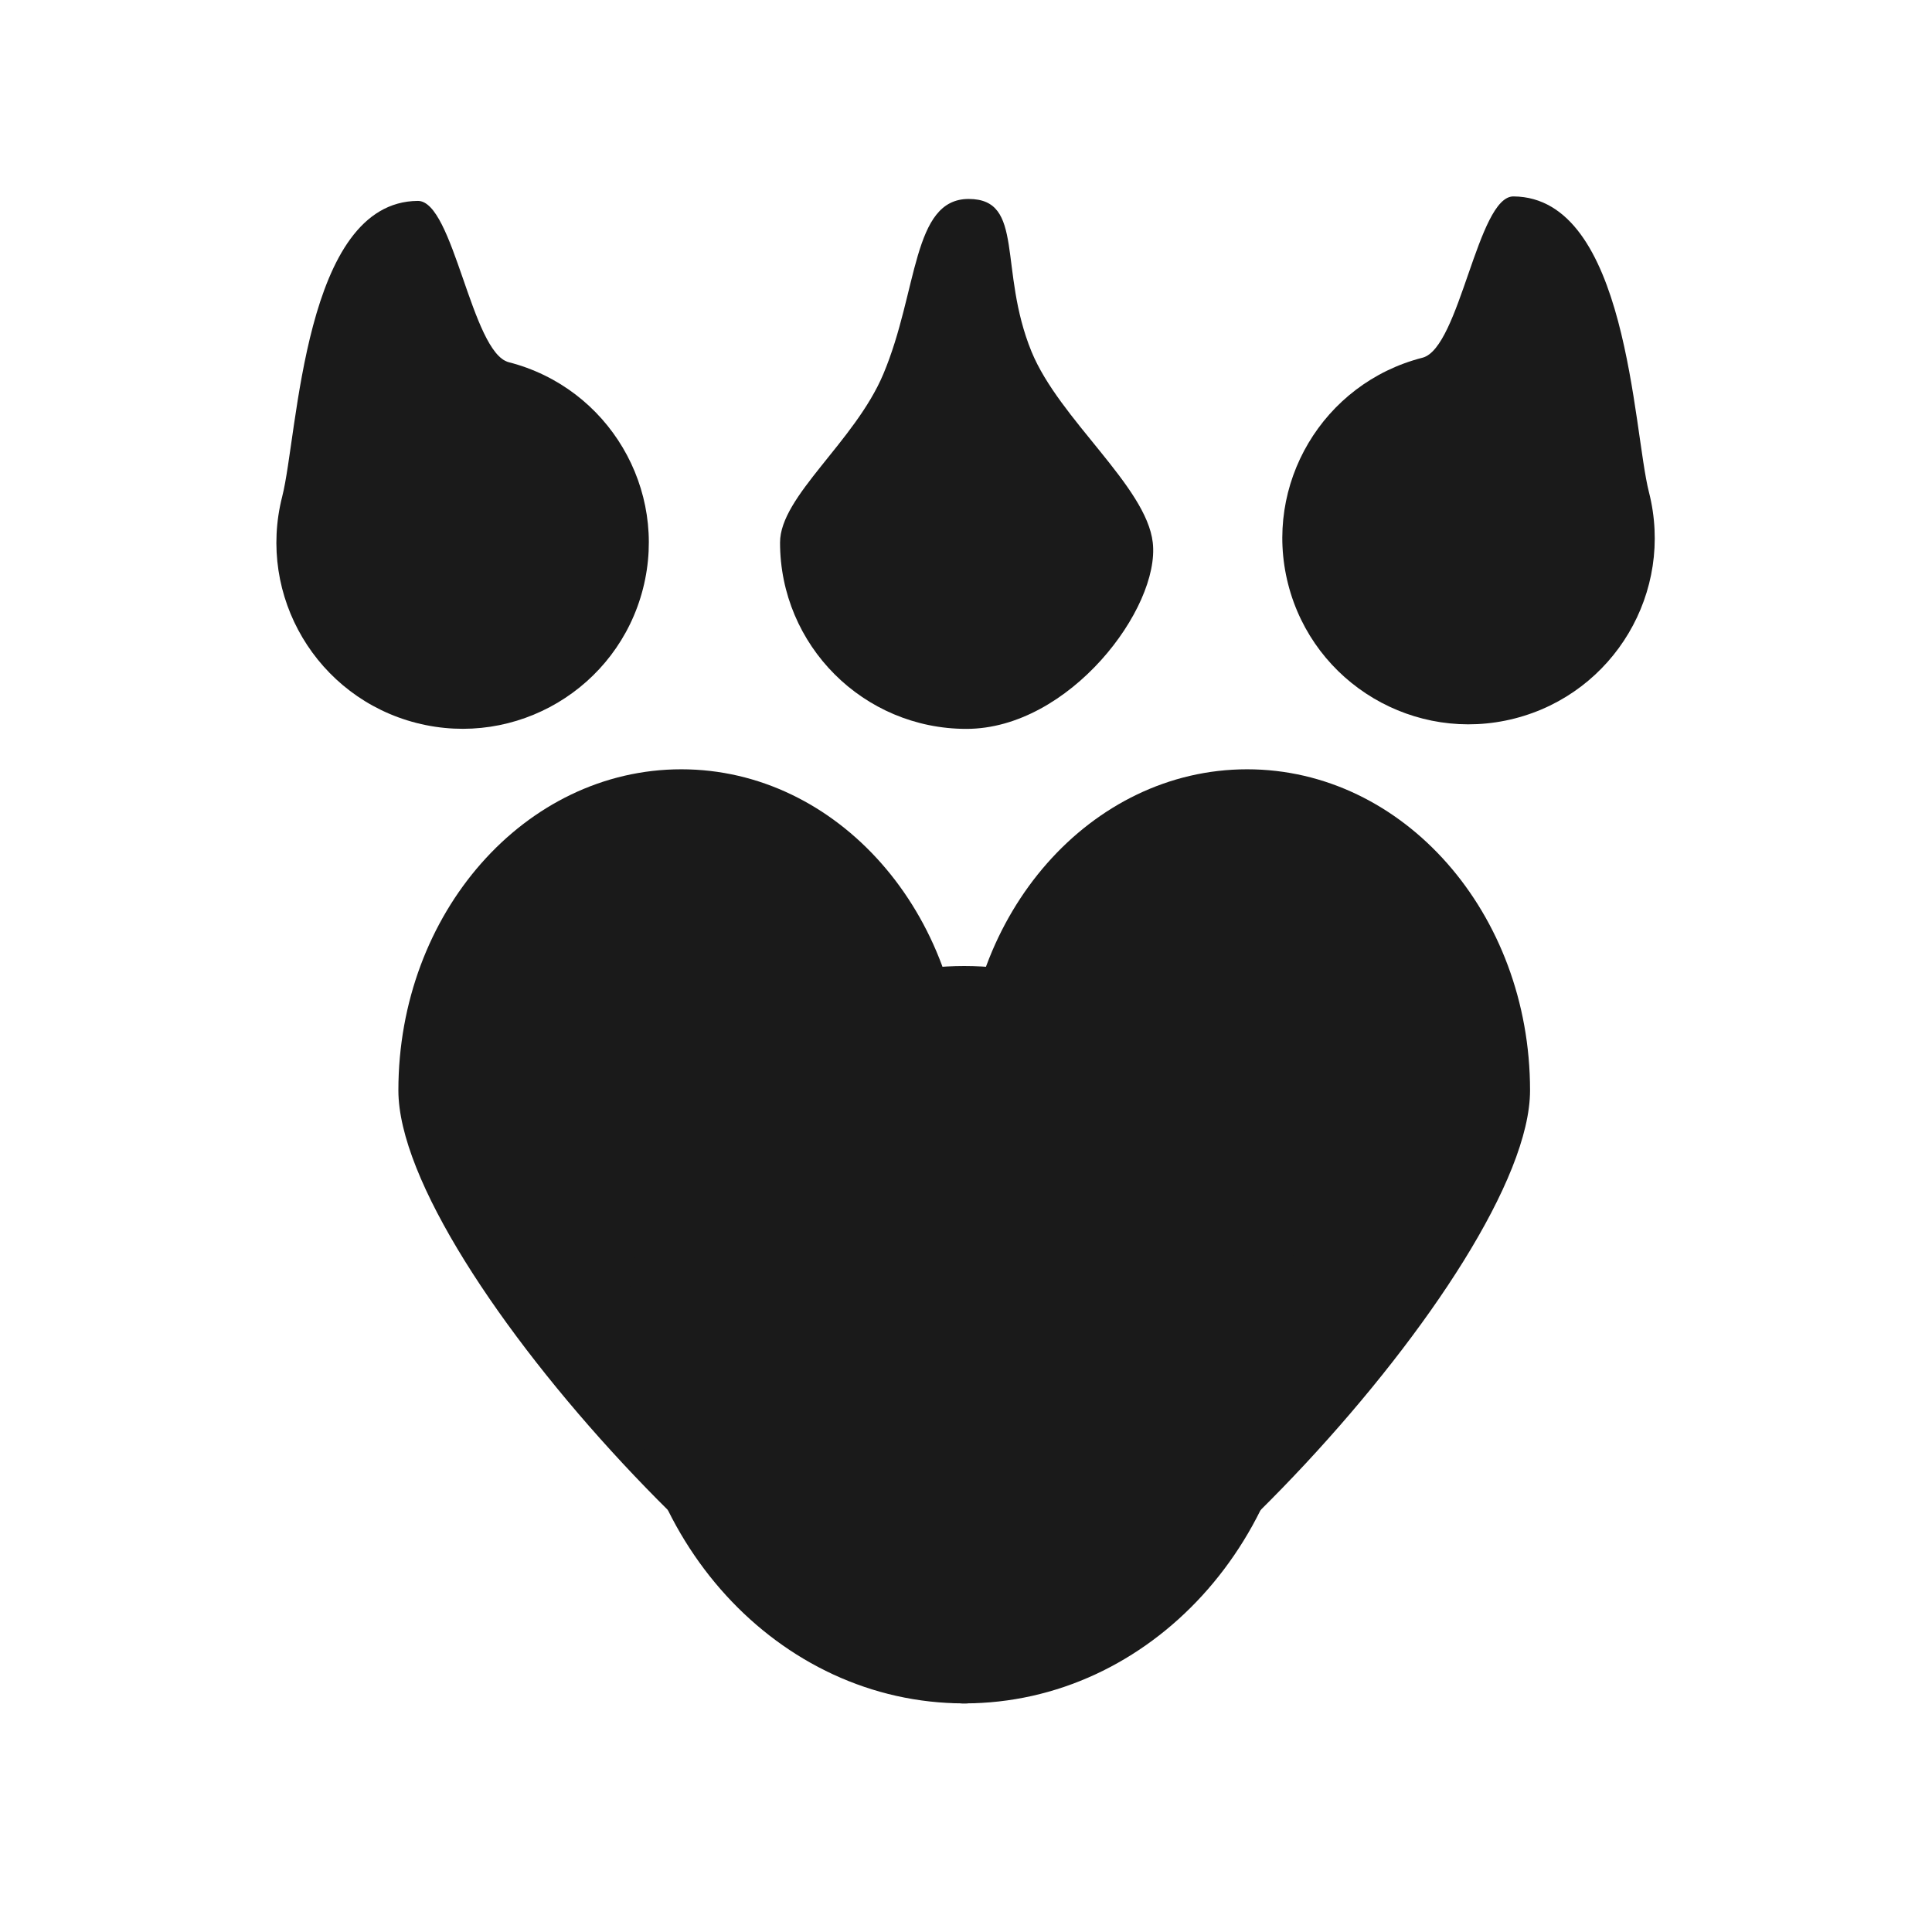
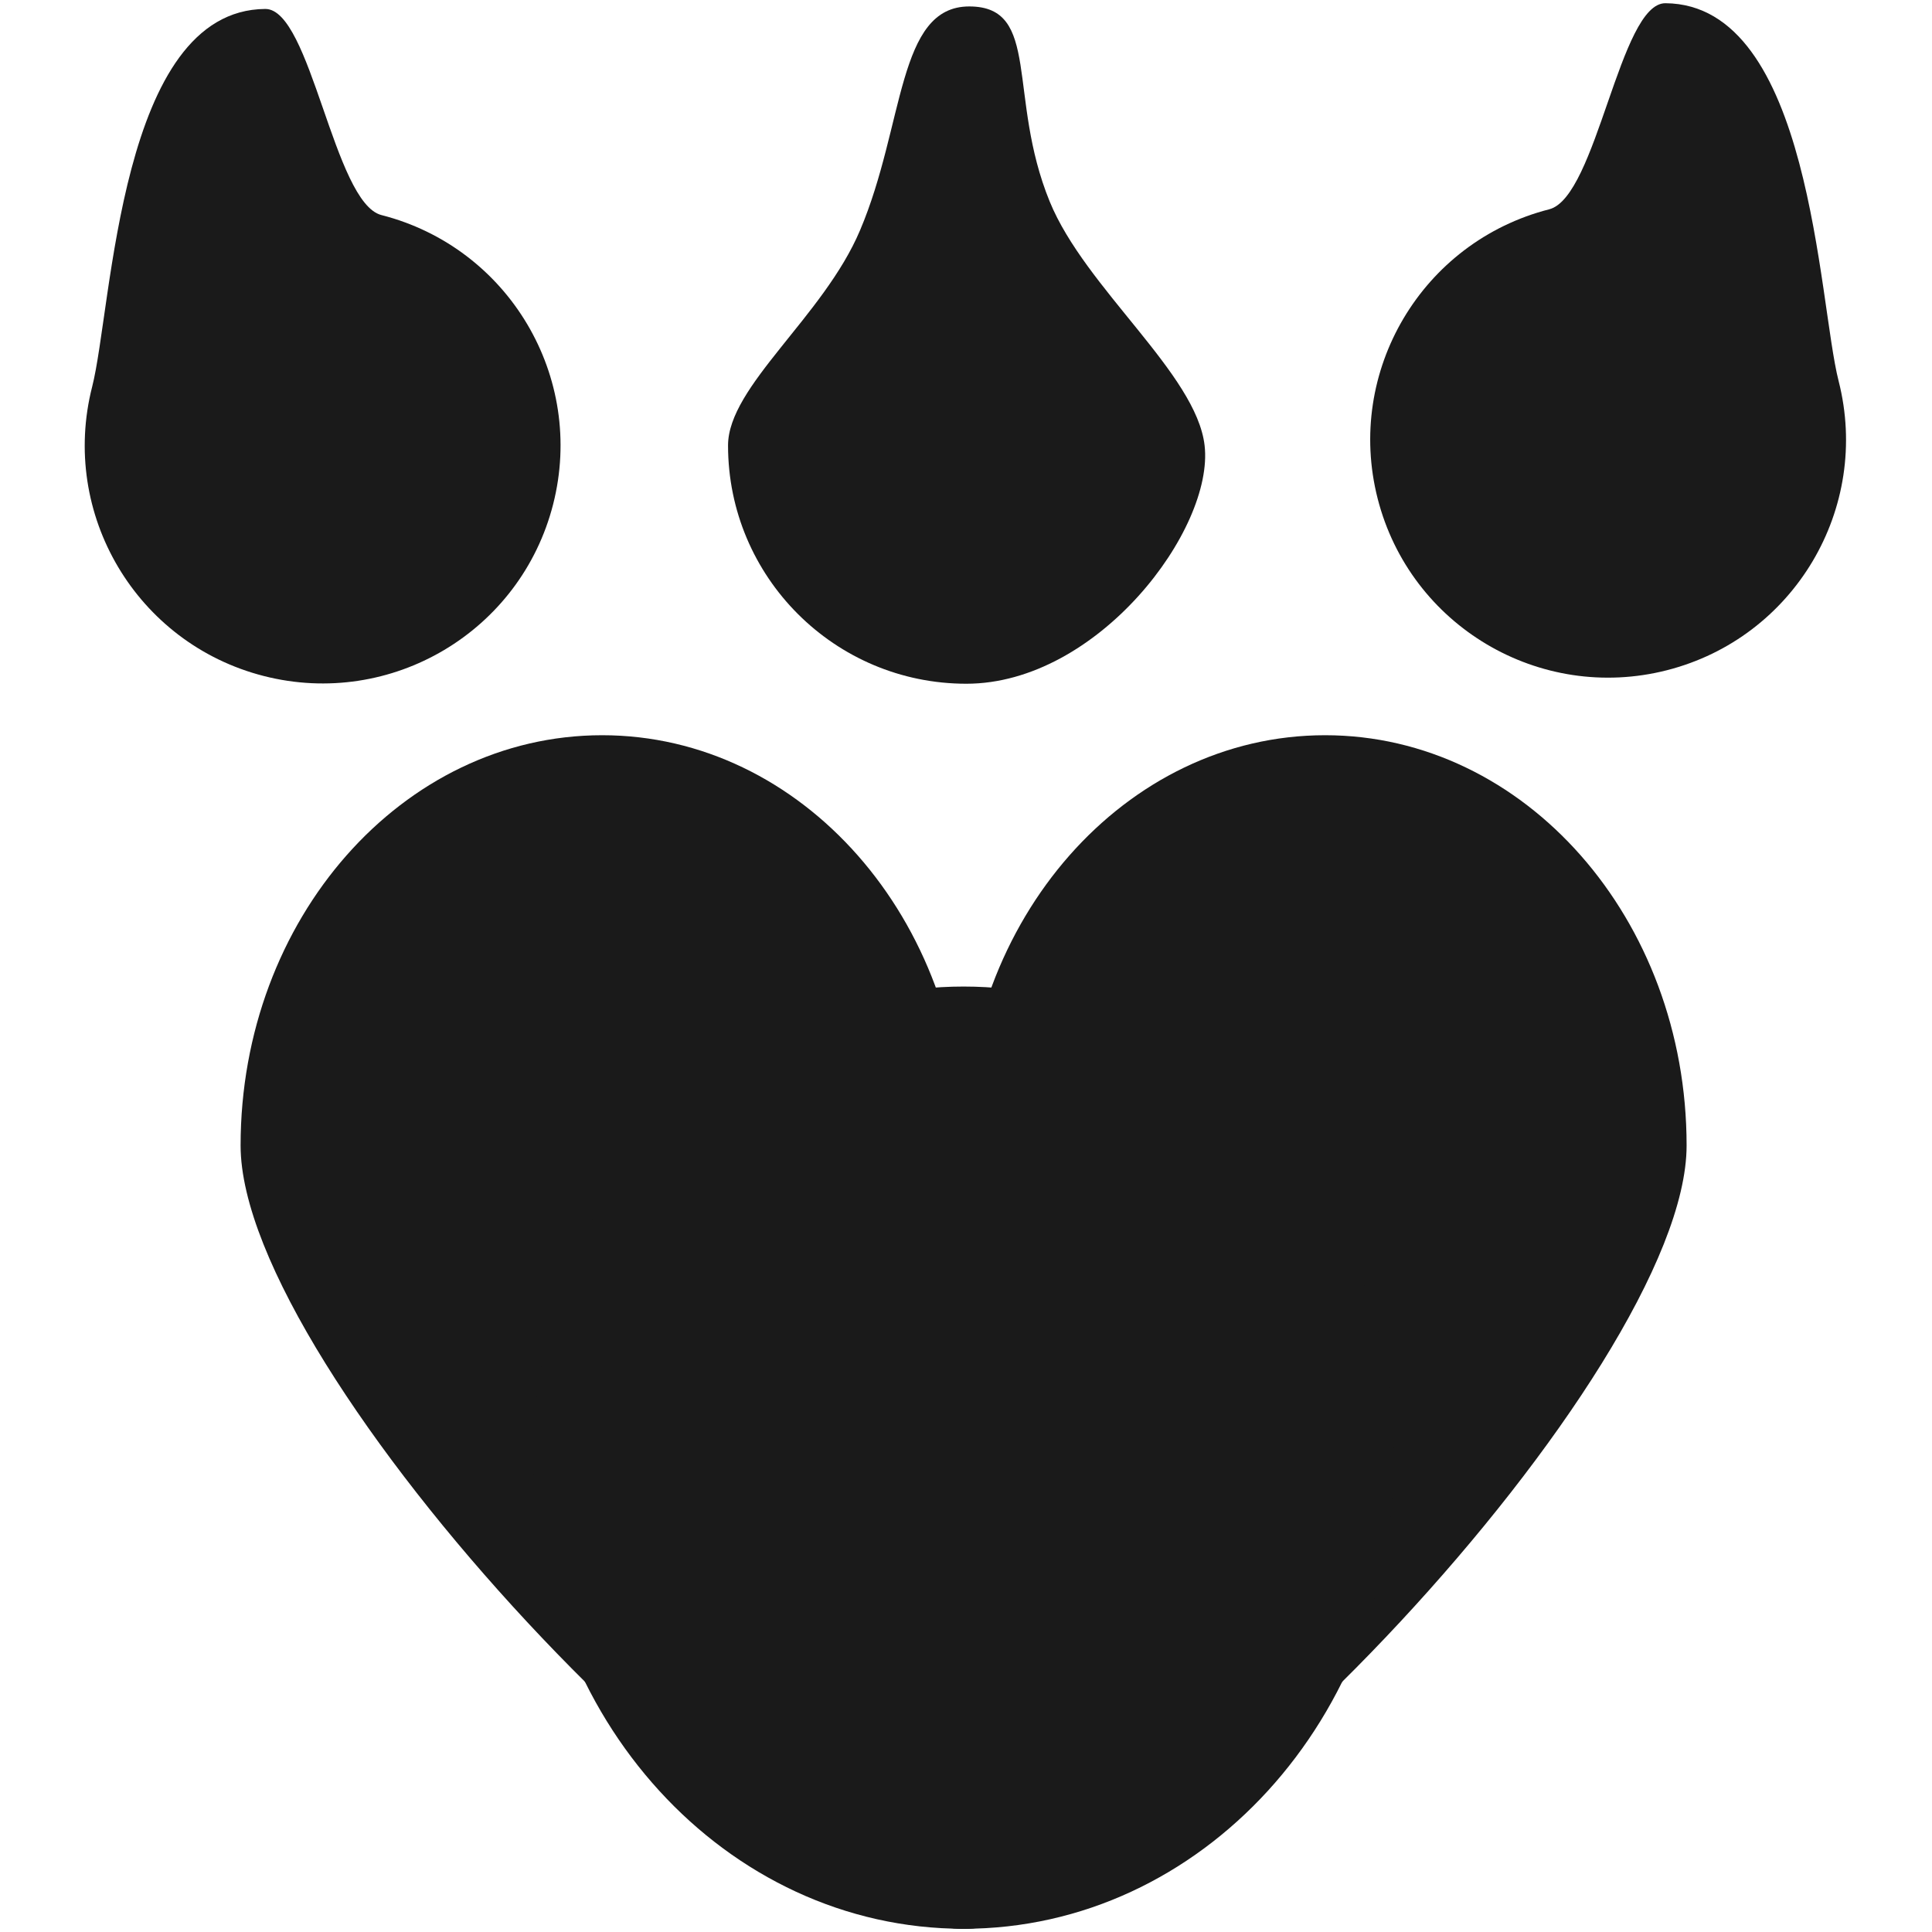
<svg xmlns="http://www.w3.org/2000/svg" viewBox="0 0 600 600">
  <defs>
    <style>.cls-1{fill:#1a1a1a;}</style>
  </defs>
  <g id="dieren">
-     <path class="cls-1" d="M299.45,338.63c0,55.07,48.52,190.37,0,190.37S123.72,393.7,123.72,338.63s39.34-99.72,87.86-99.72S299.45,283.56,299.45,338.63Z" />
-     <path class="cls-1" d="M475.17,338.63C475.17,393.7,348,529,299.45,529s0-135.3,0-190.37,39.33-99.72,87.86-99.72S475.17,283.56,475.17,338.63Z" />
-     <ellipse class="cls-1" cx="299.45" cy="414.5" rx="104.6" ry="114.5" />
-     <path class="cls-1" d="M512.09,152.82a57.82,57.82,0,1,1-70.32-41.73c11.61-3,17.11-50.17,28.25-50.09C505.51,61.27,507.15,133.48,512.09,152.82Z" />
-     <path class="cls-1" d="M87.64,154.22A57.82,57.82,0,1,0,158,112.49c-11.61-3-17.11-50.18-28.25-50.1C94.22,62.66,92.58,134.88,87.64,154.22Z" />
-     <path class="cls-1" d="M358,168.48c2.34,20.33-25.91,57.88-57.88,57.88a57.87,57.87,0,0,1-57.87-57.88c0-14.39,23.22-31.28,32.07-52.3,10.81-25.63,8.93-54.39,26.5-54.39s9.1,21.88,19.53,47.42C329,130.28,356,151,358,168.48Z" />
+     <path class="cls-1" d="M299.25,355.75c0,70.37,62,243.25,0,243.25S74.72,426.12,74.72,355.75,125,228.33,187,228.33,299.25,285.38,299.25,355.75Z" />
+     <path class="cls-1" d="M523.79,355.75C523.79,426.12,361.26,599,299.25,599s0-172.88,0-243.25,50.27-127.42,112.27-127.42S523.79,285.38,523.79,355.75Z" />
+     <ellipse class="cls-1" cx="299.25" cy="452.69" rx="133.65" ry="146.31" />
+     <path class="cls-1" d="M571,118.33A73.87,73.87,0,1,1,481.12,65C495.94,61.22,503,.89,517.21,1,562.56,1.34,564.66,93.62,571,118.33Z" />
+     <path class="cls-1" d="M28.62,120.11a73.87,73.87,0,1,0,89.84-53.32C103.64,63,96.6,2.67,82.37,2.78,37,3.12,34.92,95.4,28.62,120.11Z" />
+     <path class="cls-1" d="M374.1,138.34c3,26-33.11,74-74,74a74,74,0,0,1-74-74c0-18.4,29.67-40,41-66.83C281,38.75,278.59,2,301,2S312.67,30,326,62.6C337,89.53,371.53,116.06,374.1,138.34Z" />
  </g>
</svg>
